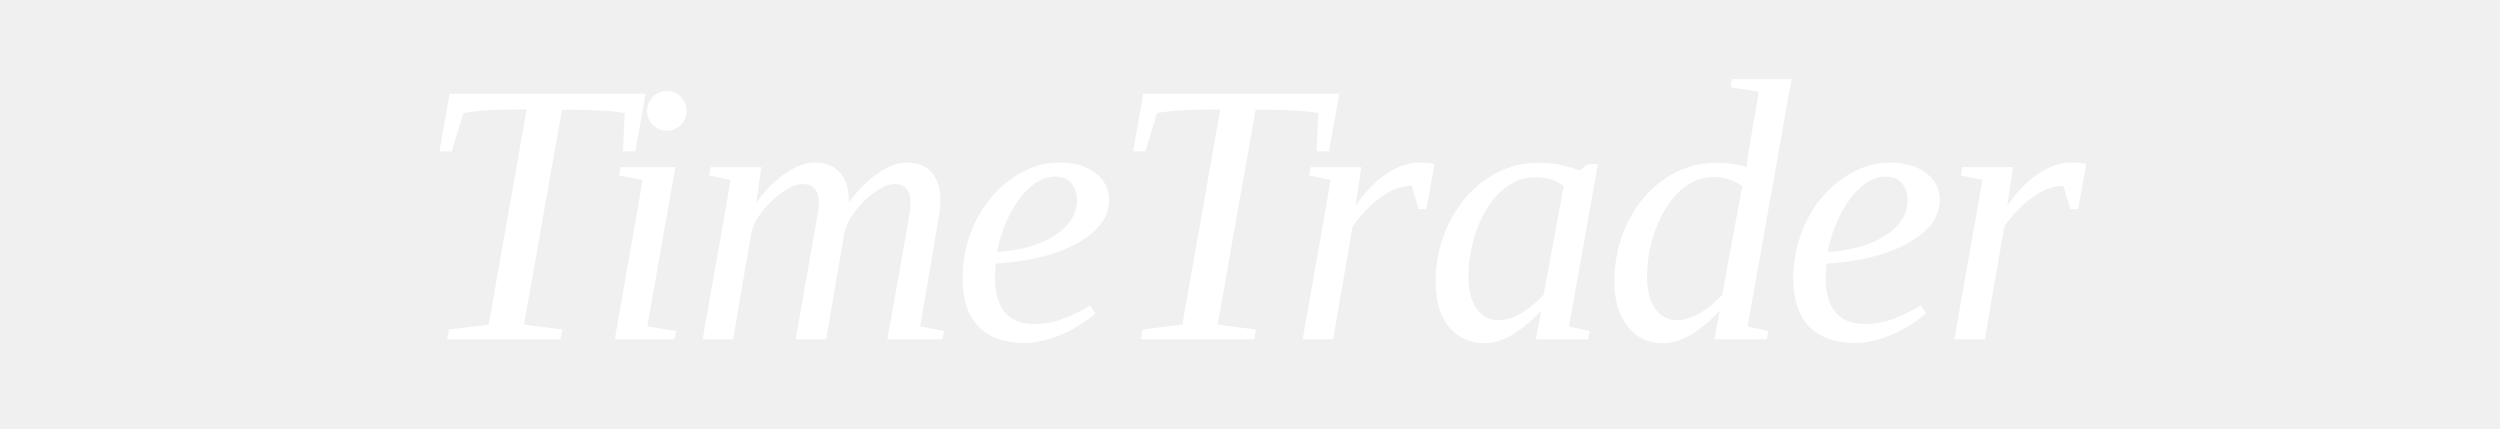
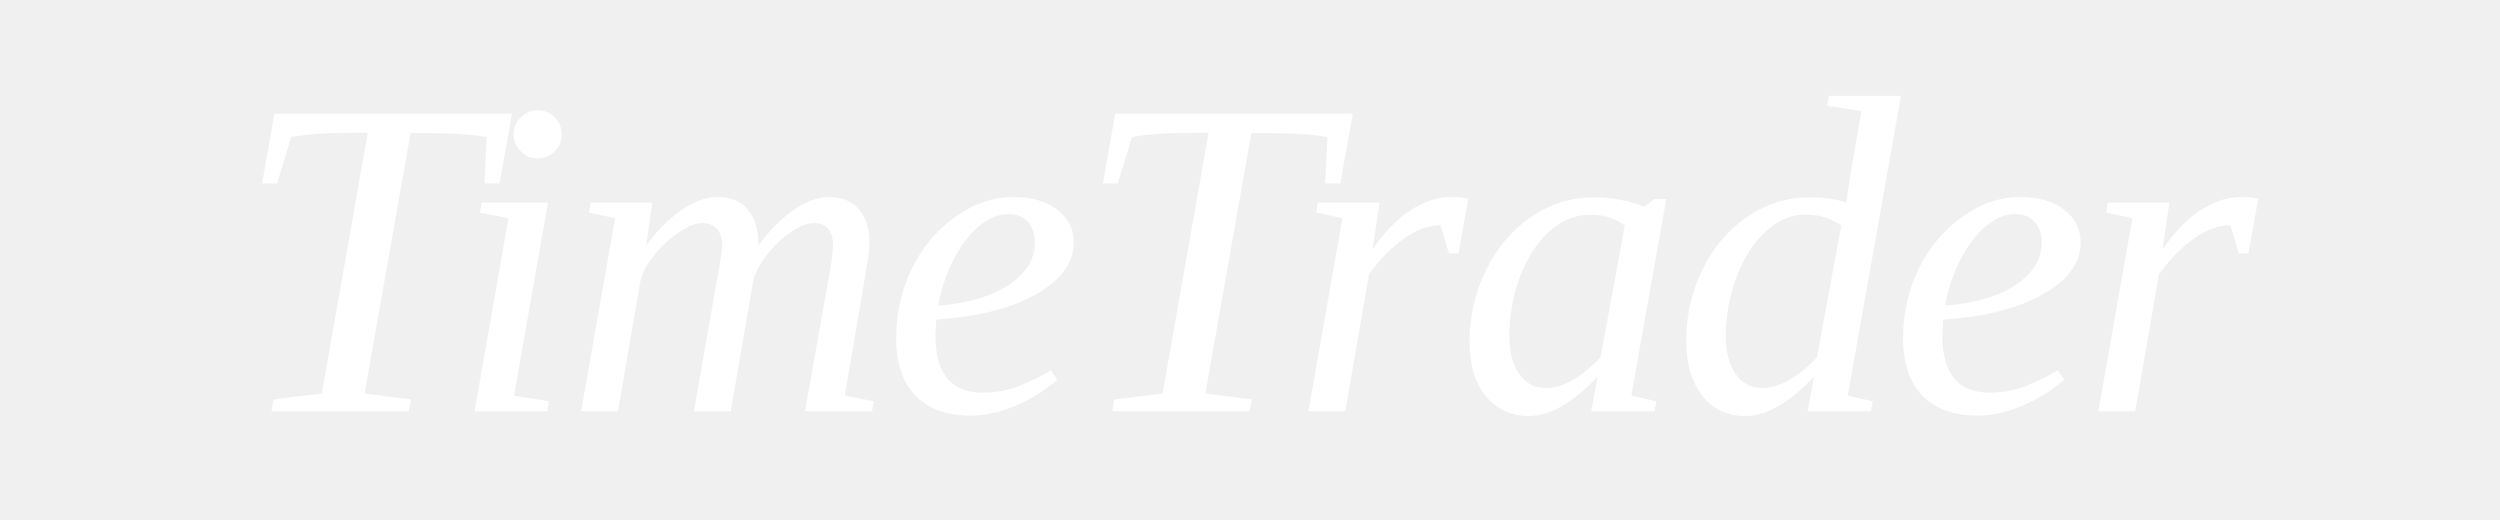
- <svg xmlns="http://www.w3.org/2000/svg" viewBox="0 0 280 48" fill="none">
+ <svg xmlns="http://www.w3.org/2000/svg" viewBox="25 0 231 48" fill="none">
  <text x="140" y="38" font-family="Georgia, 'Times New Roman', serif" font-style="italic" font-size="42" font-weight="400" fill="#FFFFFF" letter-spacing="-1" text-anchor="middle">TimeTrader</text>
</svg>
